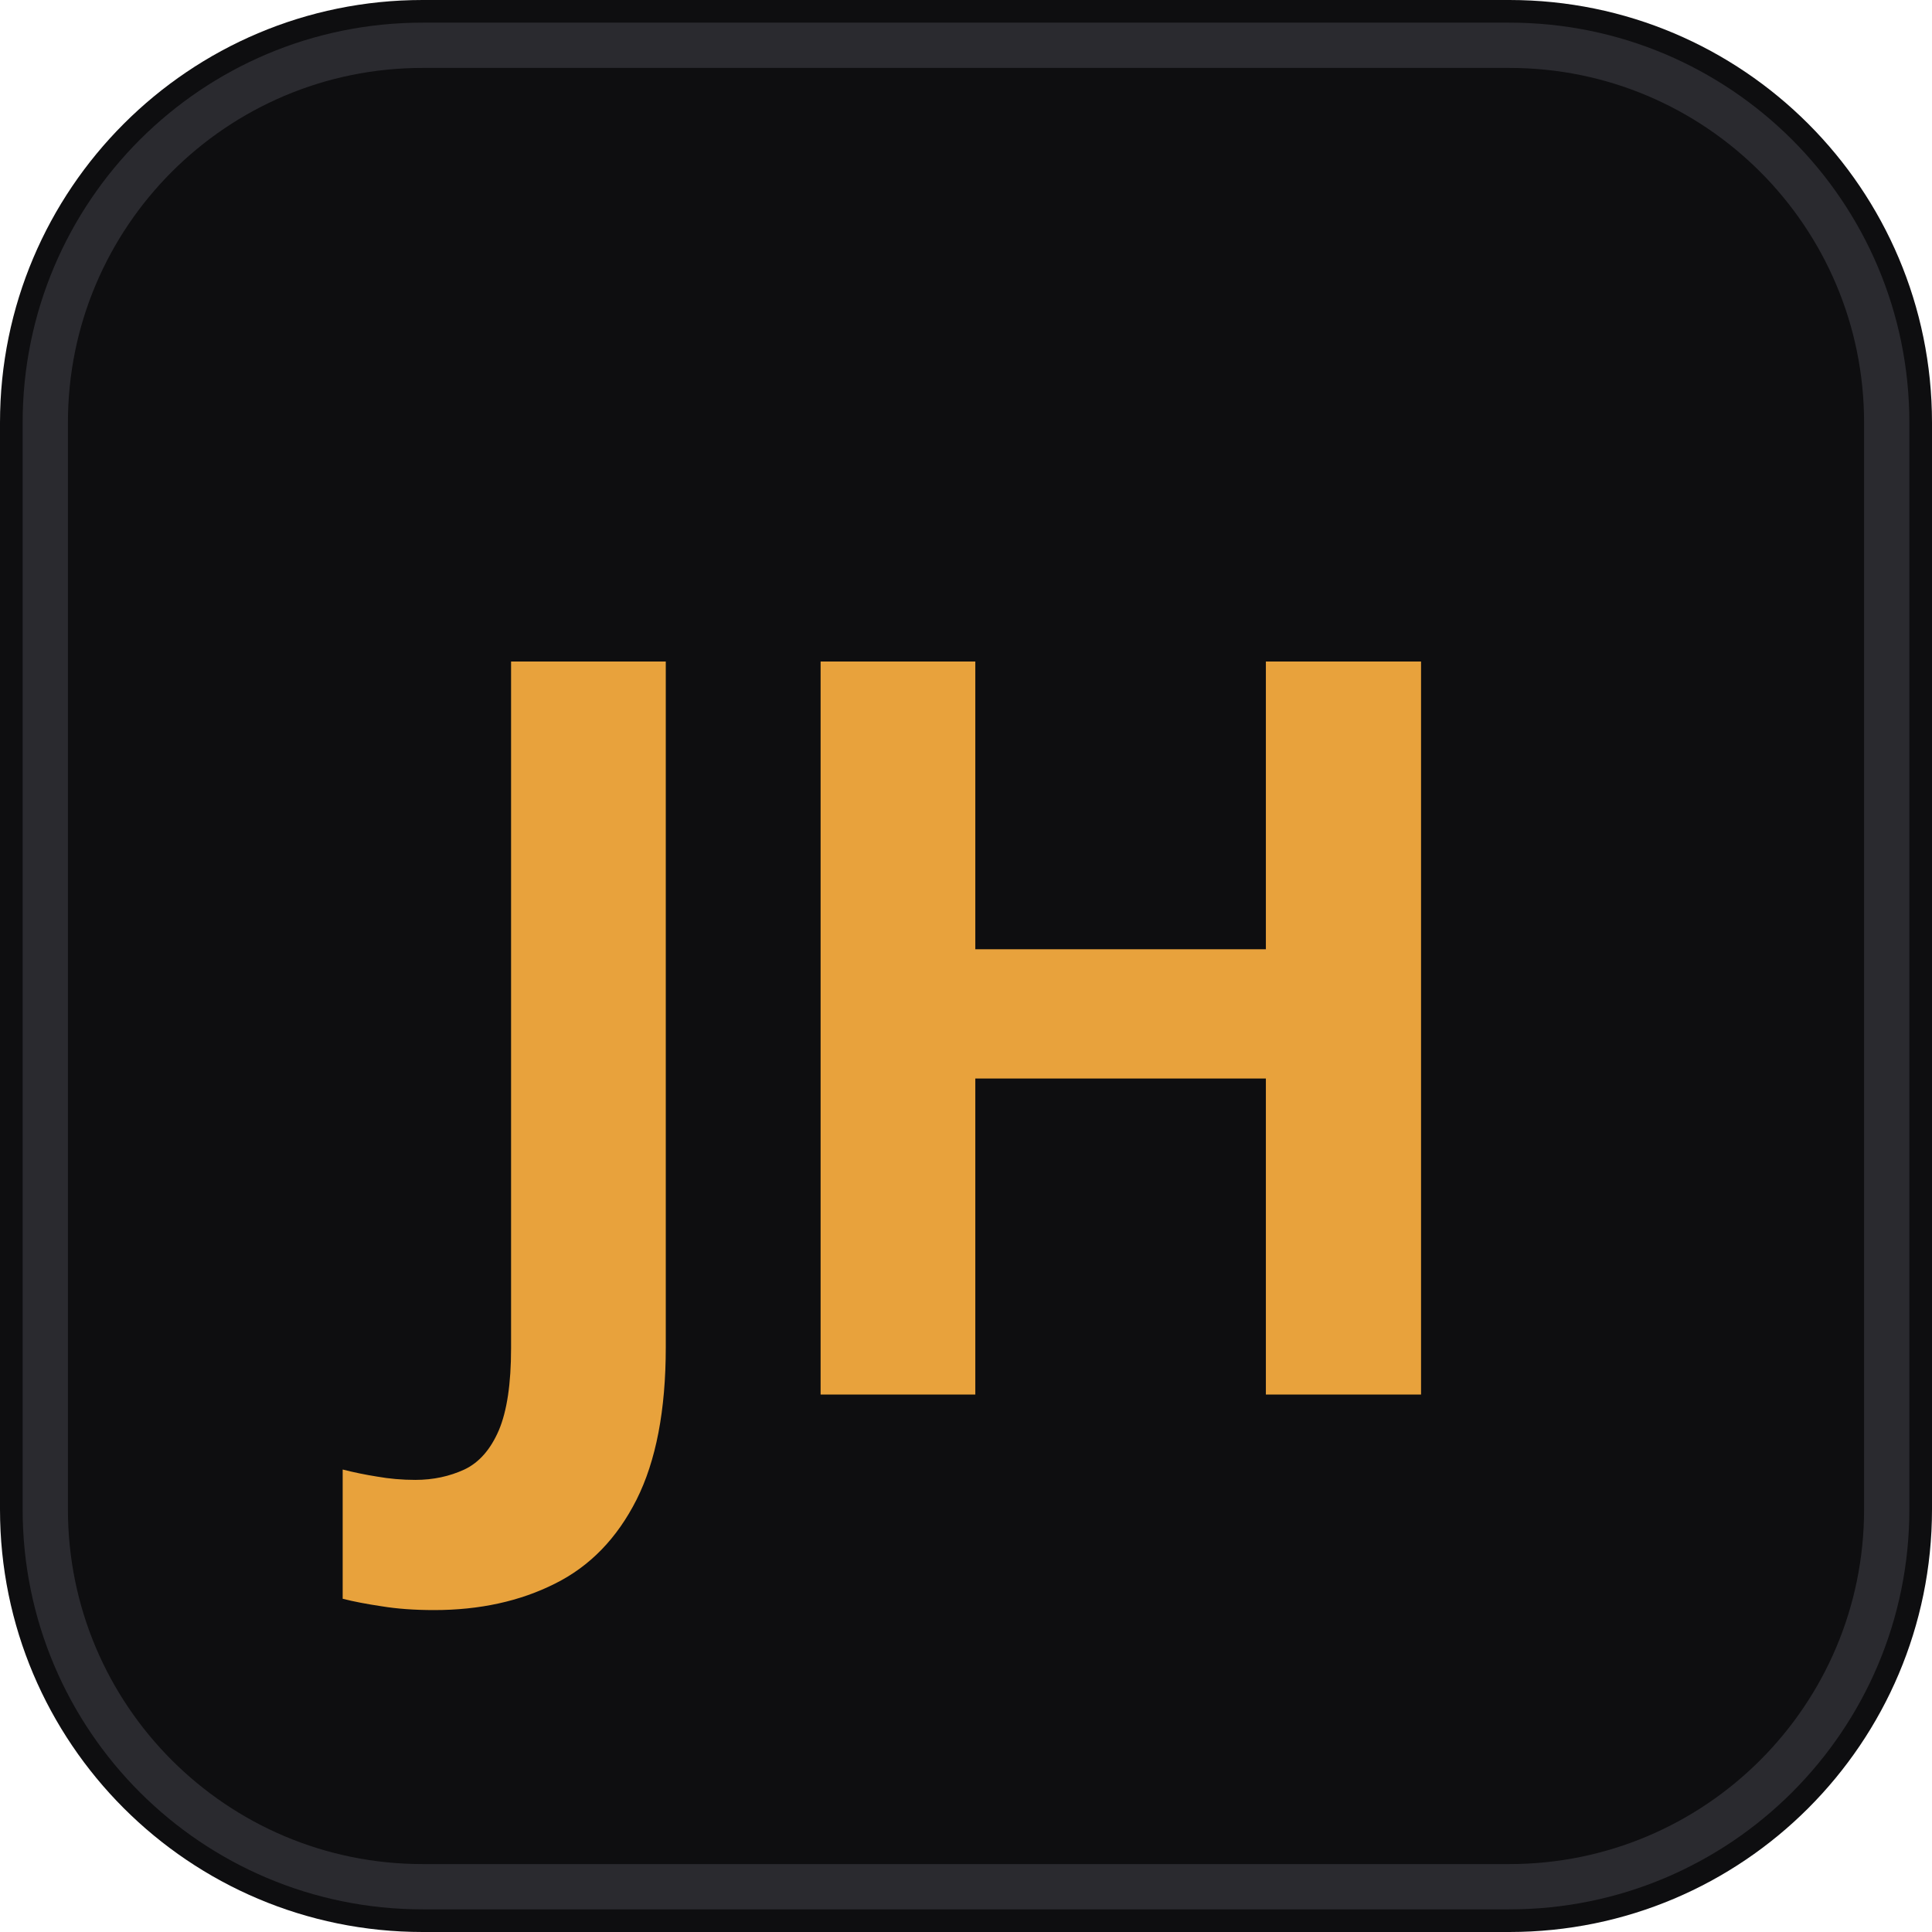
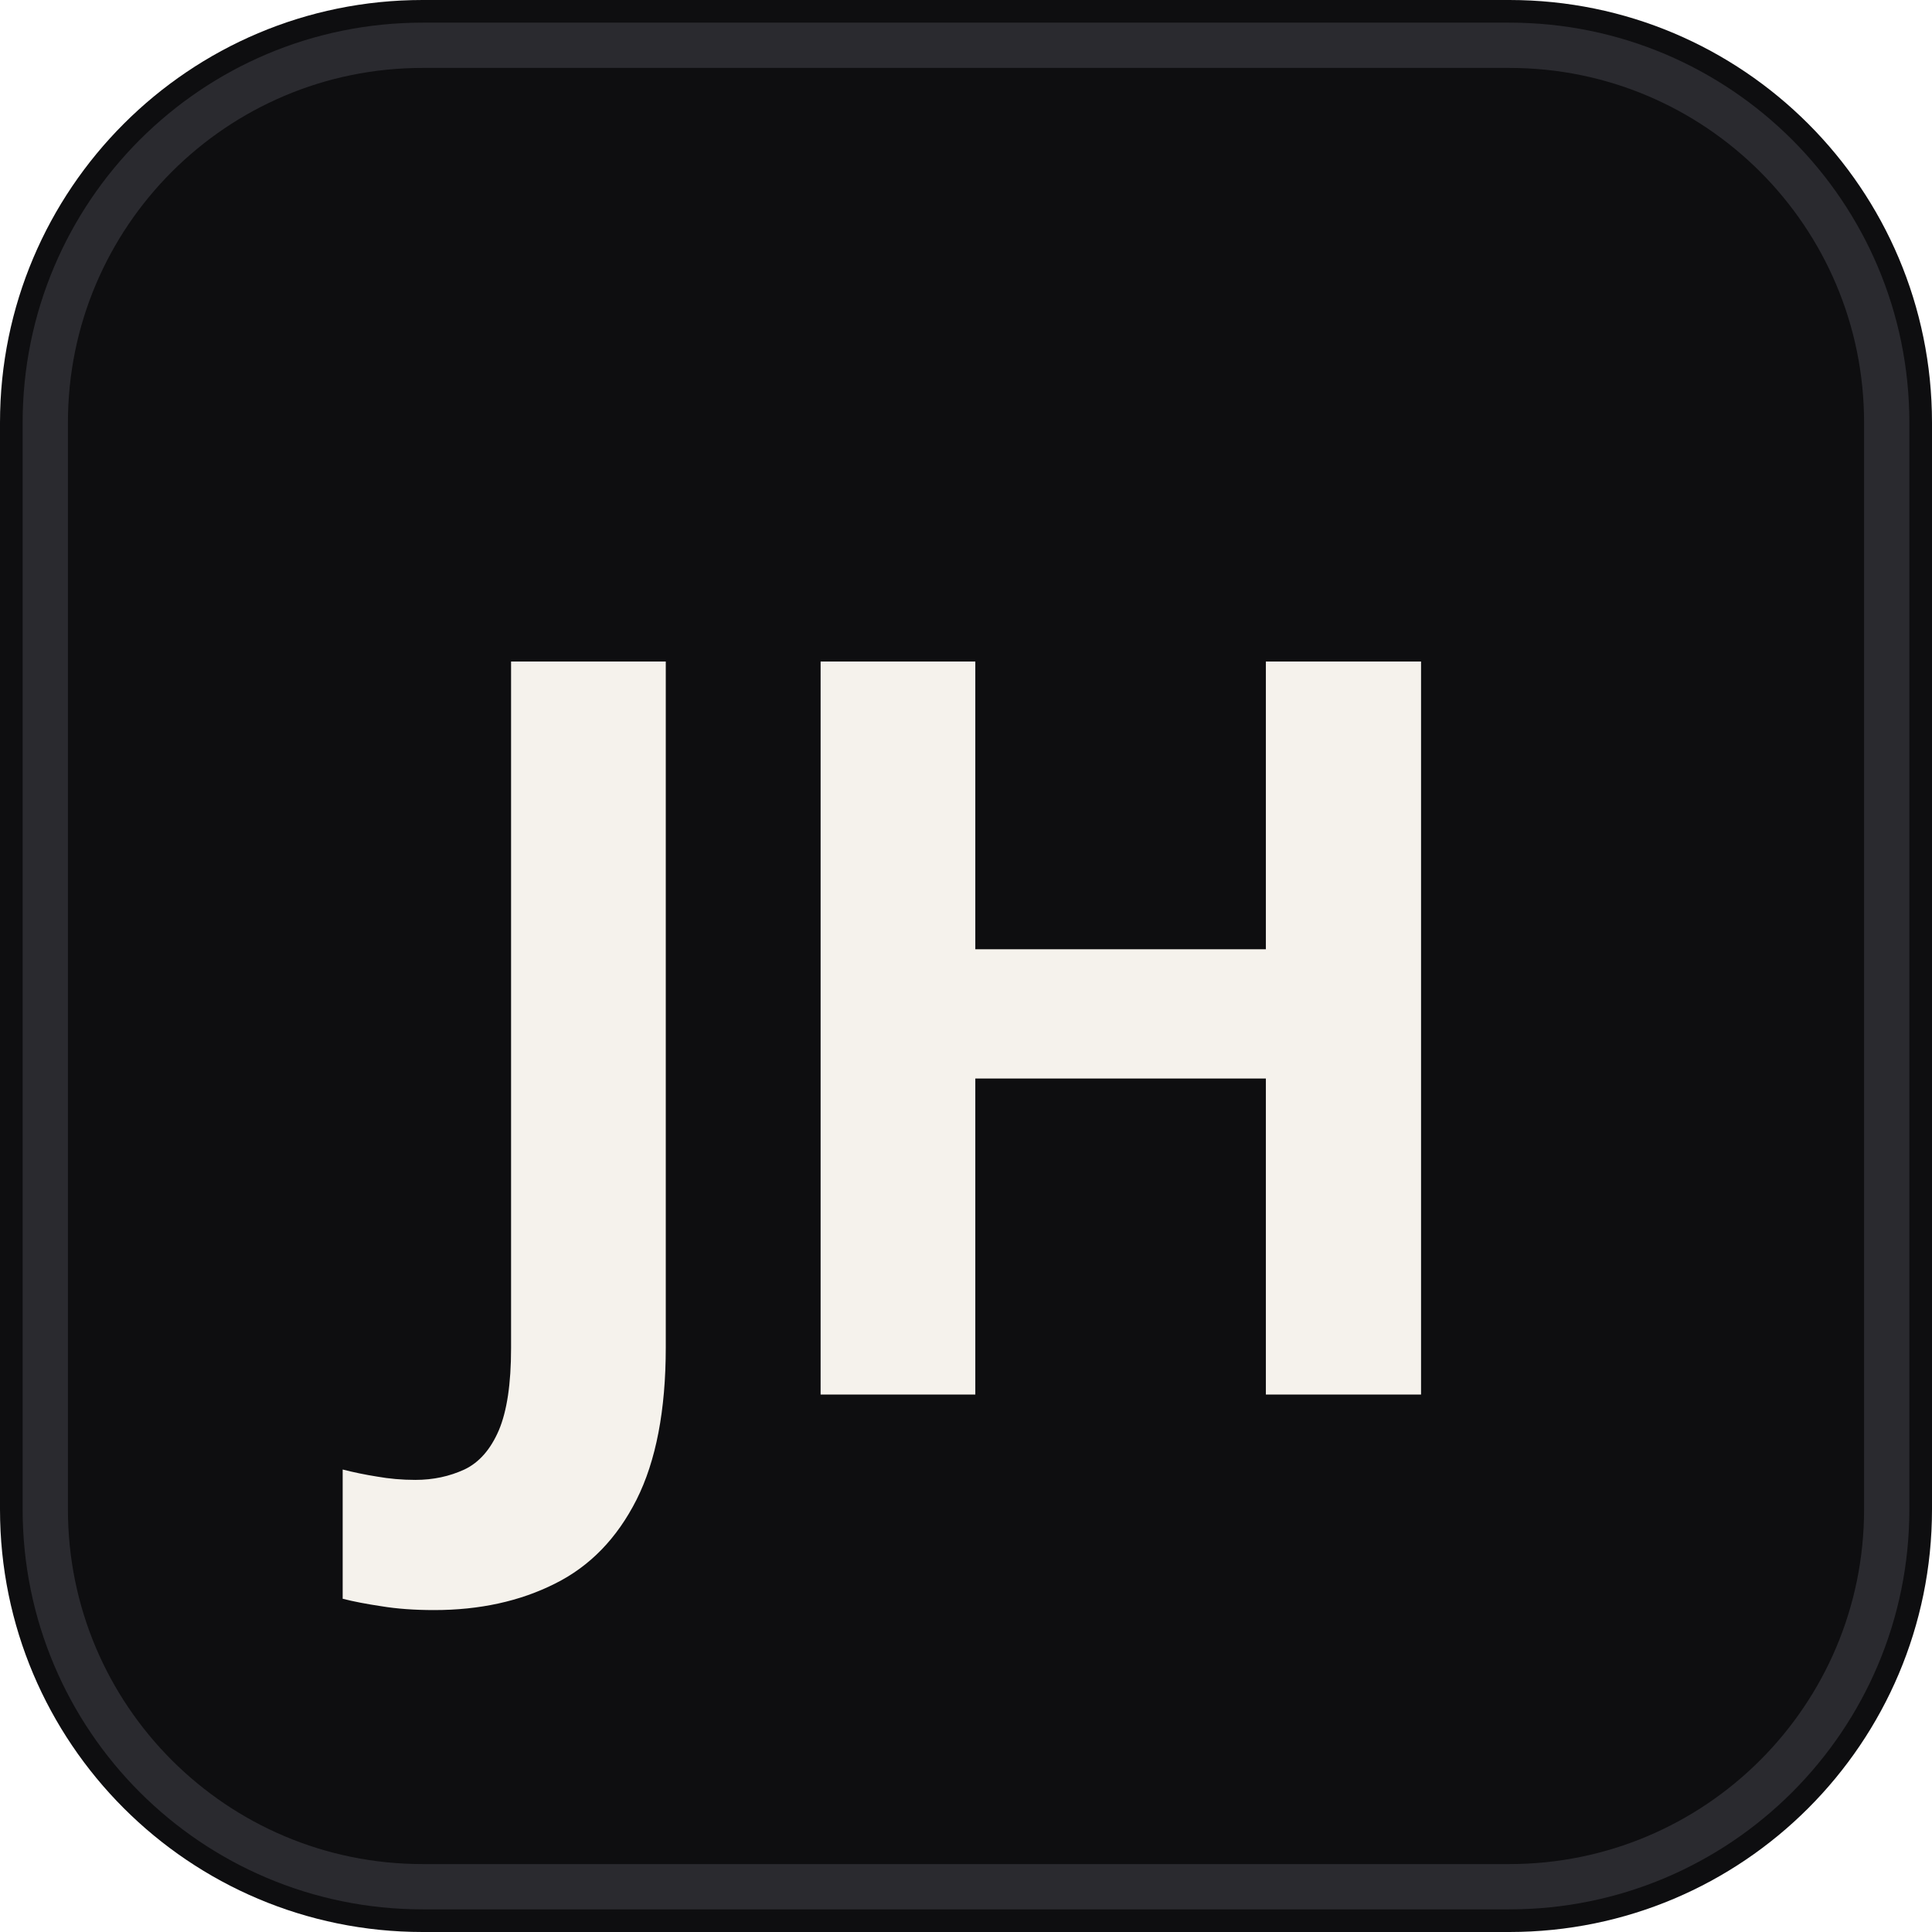
<svg xmlns="http://www.w3.org/2000/svg" viewBox="0 0 64 64" width="64" height="64">
  <rect width="64" height="64" rx="14" fill="#0e0e10" />
  <rect x="1.5" y="1.5" width="61" height="61" rx="12.5" fill="none" stroke="#2a2a2f" stroke-width="1.5" />
-   <text x="32" y="33" font-family="'Outfit','Segoe UI',system-ui,sans-serif" font-size="34" font-weight="800" letter-spacing="-1" fill="#e8a23c" text-anchor="middle" dominant-baseline="central">JH</text>
+   <text x="32" y="33" font-family="'Outfit','Segoe UI',system-ui,sans-serif" font-size="34" font-weight="800" letter-spacing="-1" fill="#f5f2ec" text-anchor="middle" dominant-baseline="central">JH</text>
</svg>
